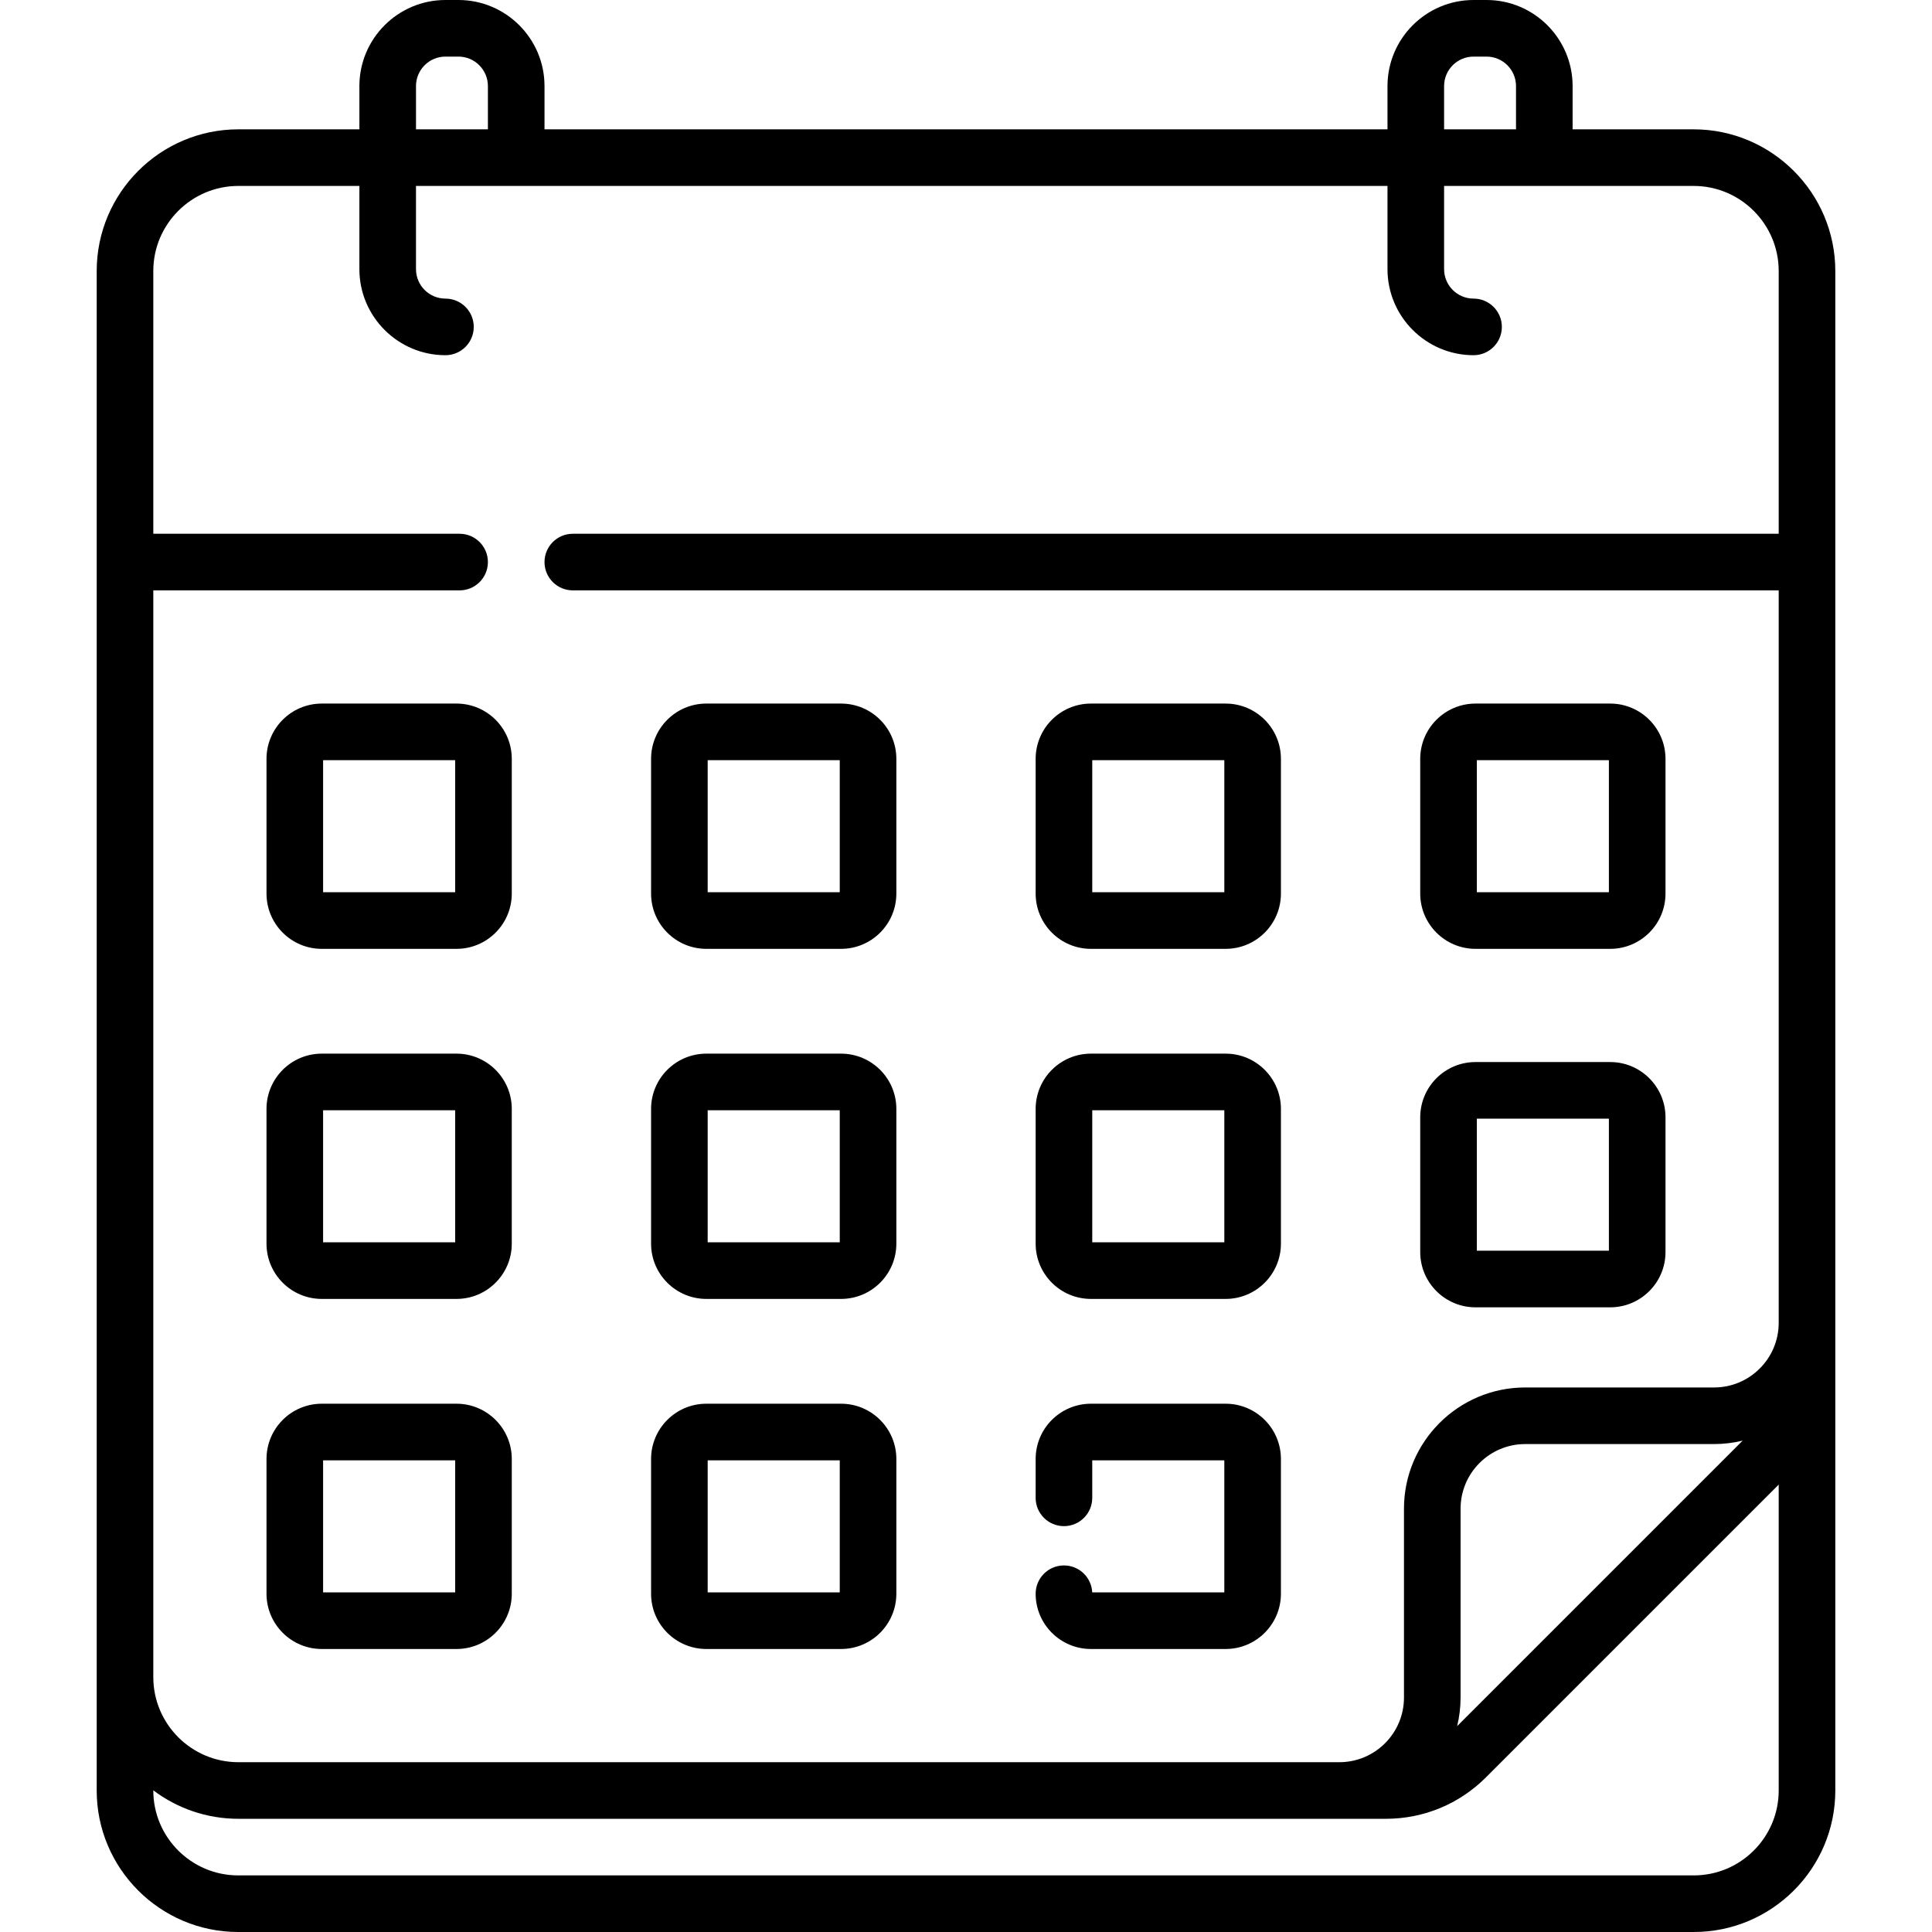
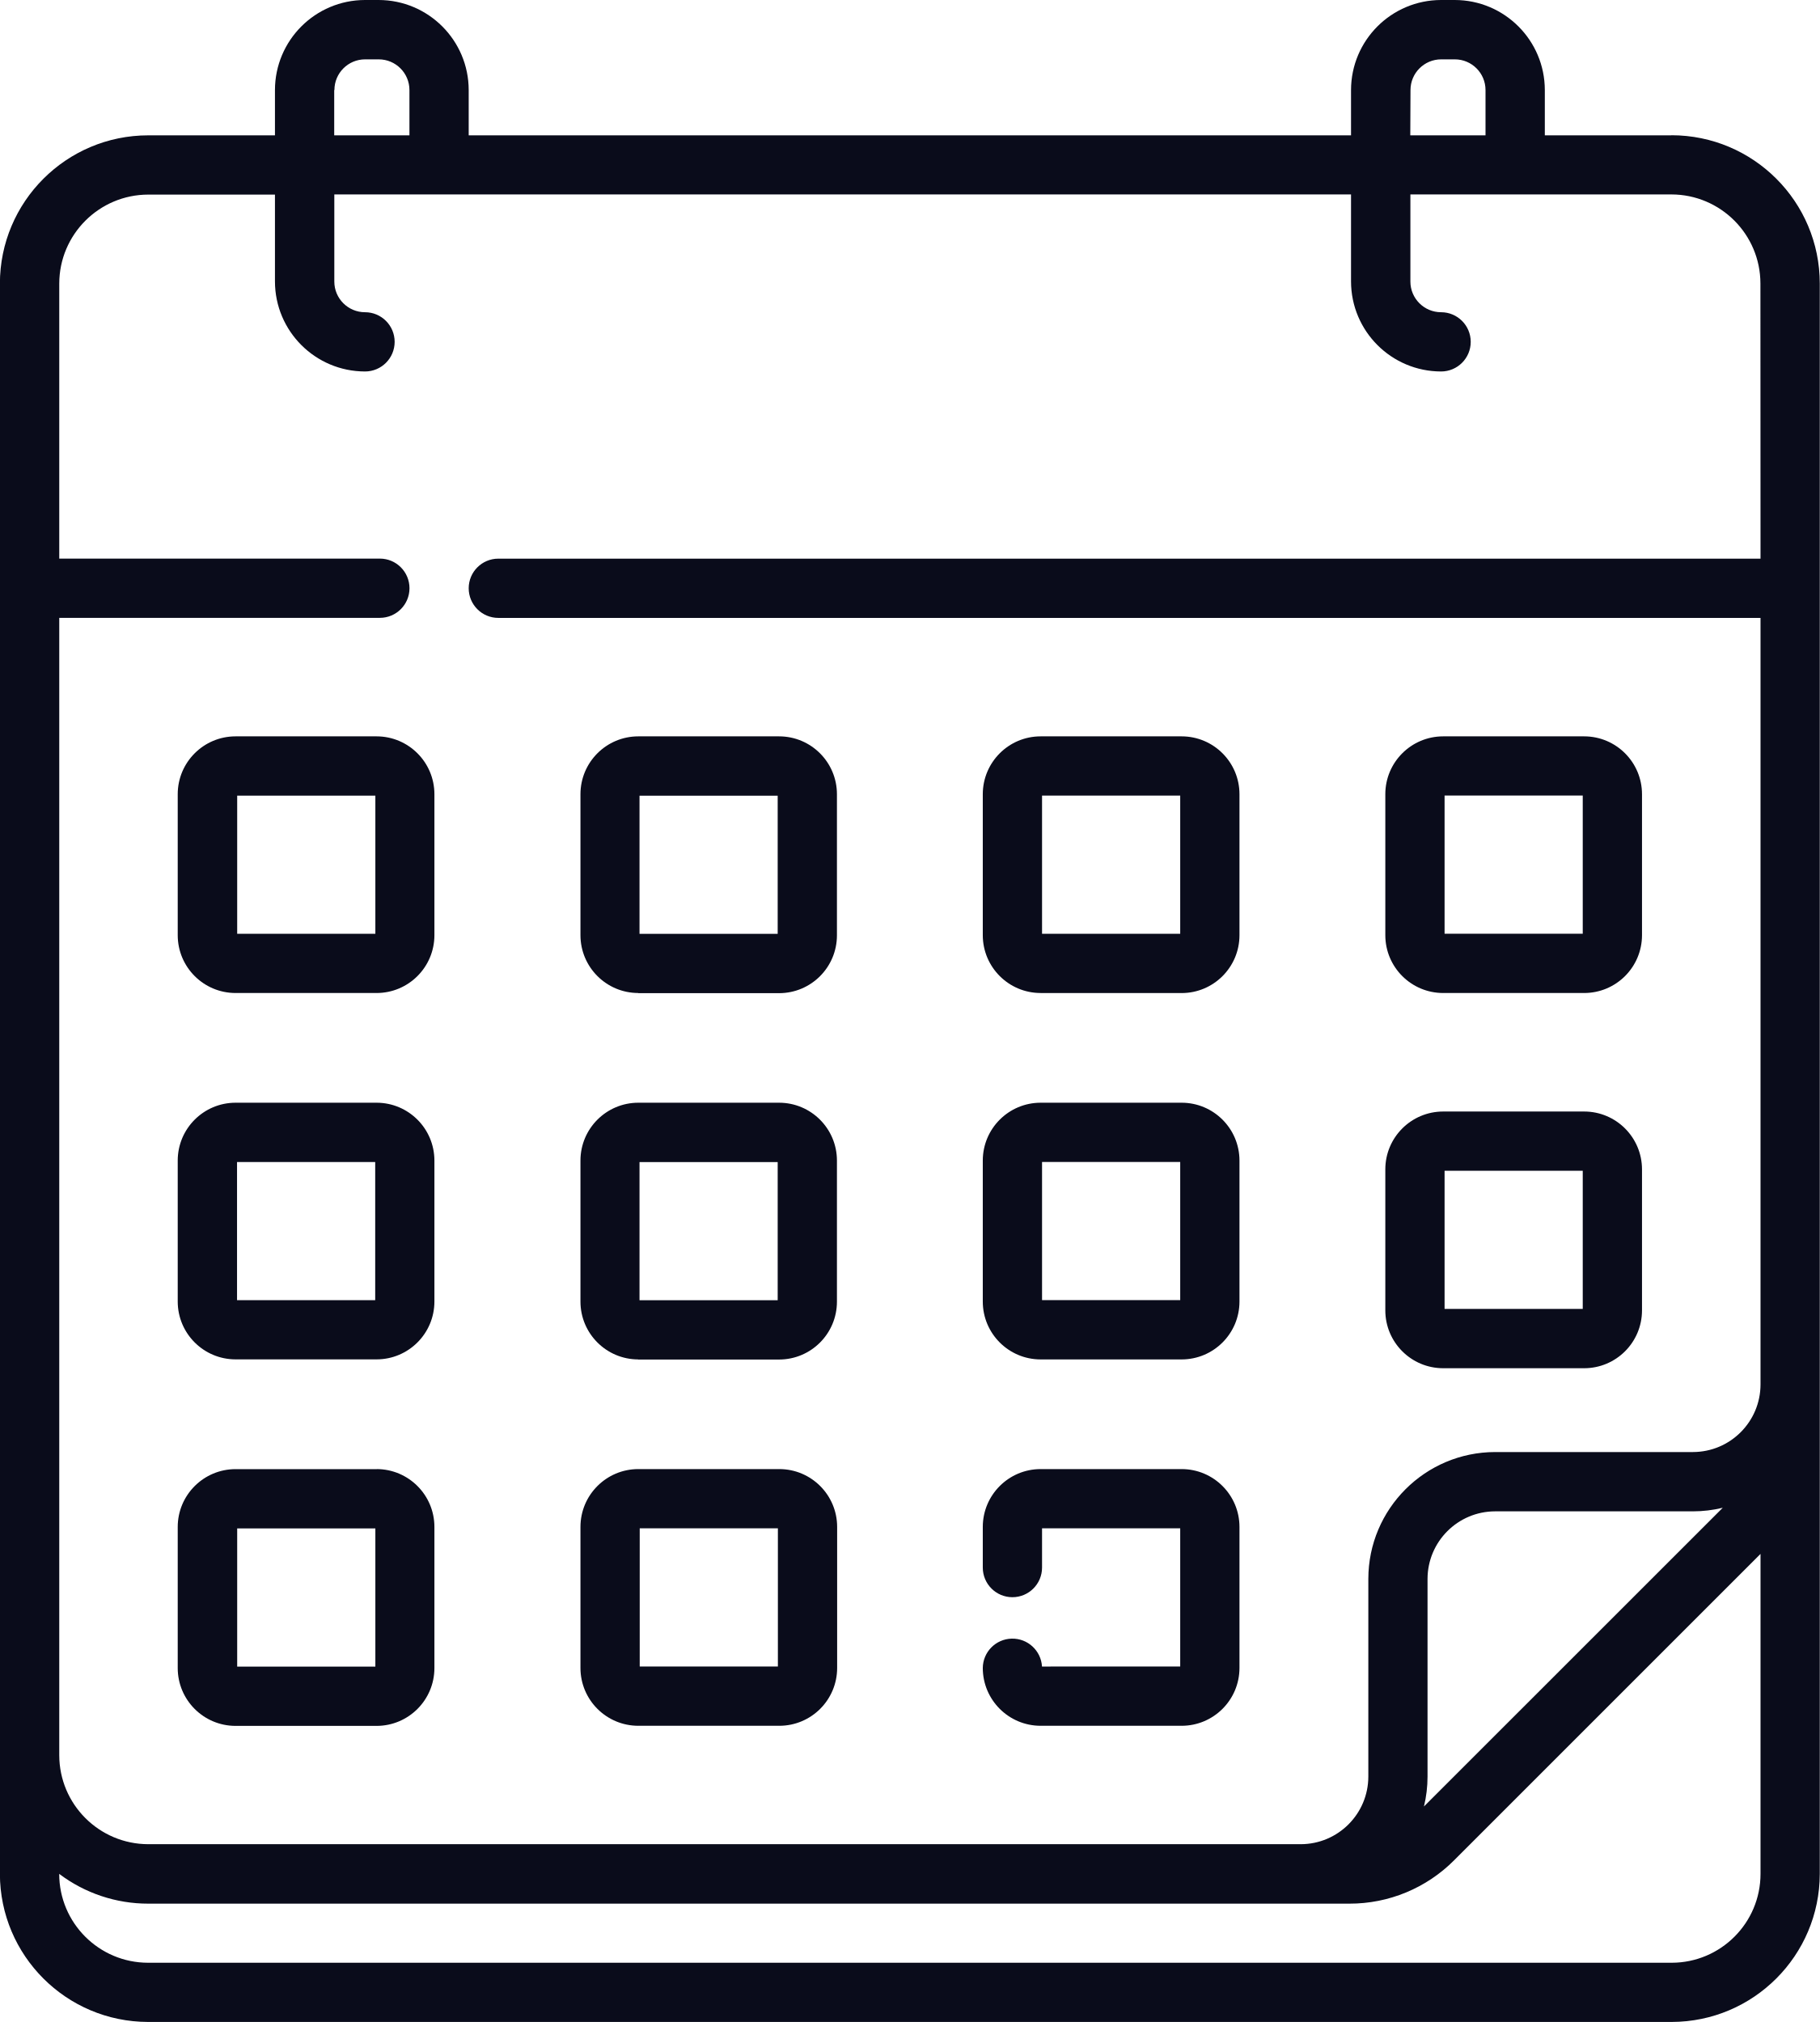
- <svg xmlns="http://www.w3.org/2000/svg" id="Capa_1" enable-background="new 0 0 512 512" height="512" viewBox="0 0 512 512" width="512">
-   <g>
-     <path d="m391.017 251.454h35.714c8.074 0 14.643-6.569 14.643-14.643v-35.714c0-8.074-6.569-14.643-14.643-14.643h-35.714c-8.074 0-14.643 6.569-14.643 14.643v35.714c0 8.074 6.569 14.643 14.643 14.643zm.357-50h35v35h-35zm-.357 145h35.714c8.074 0 14.643-6.569 14.643-14.643v-35.714c0-8.074-6.569-14.643-14.643-14.643h-35.714c-8.074 0-14.643 6.569-14.643 14.643v35.714c0 8.074 6.569 14.643 14.643 14.643zm.357-50h35v35h-35zm-102.273-45h35.714c8.074 0 14.643-6.569 14.643-14.643v-35.714c0-8.074-6.569-14.643-14.643-14.643h-35.714c-8.074 0-14.643 6.569-14.643 14.643v35.714c0 8.074 6.569 14.643 14.643 14.643zm.357-50h35v35h-35zm-168.475 170.546h-35.714c-8.074 0-14.643 6.569-14.643 14.643v35.714c0 8.074 6.569 14.643 14.643 14.643h35.714c8.074 0 14.643-6.569 14.643-14.643v-35.714c0-8.074-6.569-14.643-14.643-14.643zm-.357 50h-35v-35h35zm.357-235.546h-35.714c-8.074 0-14.643 6.569-14.643 14.643v35.714c0 8.074 6.569 14.643 14.643 14.643h35.714c8.074 0 14.643-6.569 14.643-14.643v-35.714c0-8.075-6.569-14.643-14.643-14.643zm-.357 50h-35v-35h35zm168.475 107.773h35.714c8.074 0 14.643-6.569 14.643-14.643v-35.714c0-8.074-6.569-14.643-14.643-14.643h-35.714c-8.074 0-14.643 6.569-14.643 14.643v35.714c0 8.074 6.569 14.643 14.643 14.643zm.357-50h35v35h-35zm159.365-259.953h-32.066v-11.467c0-12.576-10.231-22.807-22.807-22.807h-3.444c-12.575 0-22.806 10.231-22.806 22.807v11.467h-223.4v-11.467c0-12.576-10.231-22.807-22.807-22.807h-3.444c-12.576 0-22.807 10.231-22.807 22.807v11.467h-32.065c-20.705 0-37.55 16.845-37.55 37.55v402.676c0 20.678 16.822 37.5 37.5 37.5h385.748c20.678 0 37.5-16.822 37.5-37.5v-402.676c-.001-20.705-16.846-37.55-37.552-37.55zm-66.123-11.467c0-4.305 3.502-7.807 7.807-7.807h3.444c4.305 0 7.807 3.502 7.807 7.807v11.467h-19.058zm-272.457 0c0-4.305 3.502-7.807 7.807-7.807h3.444c4.305 0 7.807 3.502 7.807 7.807v11.467h-19.057v-11.467zm361.131 451.693c0 12.407-10.093 22.5-22.5 22.5h-385.748c-12.407 0-22.5-10.093-22.5-22.5v-.047c6.284 4.735 14.095 7.547 22.551 7.547h304.083c10.03 0 19.46-3.906 26.552-10.999l77.562-77.562zm-85.215-17.059c.588-2.427.908-4.958.908-7.563v-50.064c0-9.44 7.681-17.121 17.122-17.121h50.063c2.605 0 5.136-.32 7.563-.908zm85.215-315.987h-319.574c-4.142 0-7.5 3.358-7.5 7.5s3.358 7.5 7.5 7.5h319.574v194.118c0 9.441-7.681 17.122-17.122 17.122h-50.063c-17.712 0-32.122 14.41-32.122 32.121v50.064c0 9.441-7.681 17.122-17.121 17.122h-291.769c-12.434 0-22.55-10.116-22.55-22.551v-287.996h81.173c4.142 0 7.5-3.358 7.5-7.5s-3.358-7.5-7.5-7.5h-81.174v-69.63c0-12.434 10.116-22.55 22.55-22.55h32.066v22.052c0 12.576 10.231 22.807 22.807 22.807 4.142 0 7.5-3.358 7.5-7.5s-3.358-7.5-7.5-7.5c-4.305 0-7.807-3.502-7.807-7.807v-22.052h257.458v22.052c0 12.576 10.231 22.807 22.807 22.807 4.142 0 7.5-3.358 7.5-7.5s-3.358-7.5-7.5-7.5c-4.305 0-7.807-3.502-7.807-7.807v-22.052h66.124c12.434 0 22.55 10.116 22.55 22.55zm-350.391 137.773h-35.714c-8.074 0-14.643 6.569-14.643 14.643v35.714c0 8.074 6.569 14.643 14.643 14.643h35.714c8.074 0 14.643-6.569 14.643-14.643v-35.714c0-8.075-6.569-14.643-14.643-14.643zm-.357 50h-35v-35h35zm66.559-77.773h35.714c8.074 0 14.643-6.569 14.643-14.643v-35.714c0-8.074-6.569-14.643-14.643-14.643h-35.714c-8.074 0-14.643 6.569-14.643 14.643v35.714c0 8.074 6.569 14.643 14.643 14.643zm.357-50h35v35h-35zm101.907 220.546c-.186-3.977-3.469-7.143-7.492-7.143-4.142 0-7.5 3.358-7.5 7.5 0 8.074 6.569 14.643 14.643 14.643h35.714c8.074 0 14.643-6.569 14.643-14.643v-35.714c0-8.074-6.569-14.643-14.643-14.643h-35.714c-8.074 0-14.643 6.569-14.643 14.643v10.3c0 4.142 3.358 7.5 7.5 7.5s7.5-3.358 7.5-7.5v-9.943h35v35zm-102.264-77.773h35.714c8.074 0 14.643-6.569 14.643-14.643v-35.714c0-8.074-6.569-14.643-14.643-14.643h-35.714c-8.074 0-14.643 6.569-14.643 14.643v35.714c0 8.074 6.569 14.643 14.643 14.643zm.357-50h35v35h-35zm-.357 142.773h35.714c8.074 0 14.643-6.569 14.643-14.643v-35.714c0-8.074-6.569-14.643-14.643-14.643h-35.714c-8.074 0-14.643 6.569-14.643 14.643v35.714c0 8.074 6.569 14.643 14.643 14.643zm.357-50h35v35h-35z" />
+ <svg xmlns="http://www.w3.org/2000/svg" width="35.561" height="39.517" viewBox="0 0 35.561 39.517">
+   <g id="calendar" transform="translate(-25.627)">
+     <path id="Path_1072" data-name="Path 1072" d="M53.828,19.407h2.756a1.131,1.131,0,0,0,1.13-1.13V15.521a1.131,1.131,0,0,0-1.13-1.13H53.828a1.131,1.131,0,0,0-1.13,1.13v2.756A1.131,1.131,0,0,0,53.828,19.407Zm.028-3.859h2.7v2.7h-2.7ZM53.828,26.74h2.756a1.131,1.131,0,0,0,1.13-1.13V22.853a1.131,1.131,0,0,0-1.13-1.13H53.828a1.131,1.131,0,0,0-1.13,1.13v2.756A1.131,1.131,0,0,0,53.828,26.74Zm.028-3.859h2.7v2.7h-2.7Zm-7.894-3.473h2.756a1.131,1.131,0,0,0,1.13-1.13V15.521a1.131,1.131,0,0,0-1.13-1.13H45.962a1.131,1.131,0,0,0-1.13,1.13v2.756A1.131,1.131,0,0,0,45.962,19.407Zm.028-3.859h2.7v2.7h-2.7Zm-13,13.163H30.23a1.131,1.131,0,0,0-1.13,1.13V32.6a1.131,1.131,0,0,0,1.13,1.13h2.756a1.131,1.131,0,0,0,1.13-1.13V29.841A1.131,1.131,0,0,0,32.987,28.711Zm-.028,3.859h-2.7v-2.7h2.7Zm.028-18.18H30.23a1.131,1.131,0,0,0-1.13,1.13v2.756a1.131,1.131,0,0,0,1.13,1.13h2.756a1.131,1.131,0,0,0,1.13-1.13V15.521A1.131,1.131,0,0,0,32.987,14.391Zm-.028,3.859h-2.7v-2.7h2.7Zm13,8.318h2.756a1.131,1.131,0,0,0,1.13-1.13V22.681a1.131,1.131,0,0,0-1.13-1.13H45.962a1.131,1.131,0,0,0-1.13,1.13v2.756A1.131,1.131,0,0,0,45.962,26.568Zm.028-3.859h2.7v2.7h-2.7ZM58.29,2.645H55.815V1.76A1.762,1.762,0,0,0,54.054,0h-.266a1.762,1.762,0,0,0-1.76,1.76v.885H34.786V1.76A1.762,1.762,0,0,0,33.026,0H32.76A1.762,1.762,0,0,0,31,1.76v.885H28.525a2.9,2.9,0,0,0-2.9,2.9V36.622a2.9,2.9,0,0,0,2.894,2.894H58.294a2.9,2.9,0,0,0,2.894-2.894V5.543a2.9,2.9,0,0,0-2.9-2.9Zm-5.1-.885a.6.6,0,0,1,.6-.6h.266a.6.6,0,0,1,.6.6v.885H53.186Zm-21.028,0a.6.6,0,0,1,.6-.6h.266a.6.6,0,0,1,.6.6v.885H32.158V1.76ZM60.03,36.622a1.738,1.738,0,0,1-1.737,1.737H28.521a1.738,1.738,0,0,1-1.737-1.737v0a2.883,2.883,0,0,0,1.741.582H51.995a2.879,2.879,0,0,0,2.049-.849l5.986-5.986Zm-6.577-1.317a2.476,2.476,0,0,0,.07-.584V30.858a1.323,1.323,0,0,1,1.321-1.321h3.864a2.476,2.476,0,0,0,.584-.07ZM60.03,10.918H35.365a.579.579,0,1,0,0,1.158H60.03V27.057a1.323,1.323,0,0,1-1.321,1.321H54.845a2.482,2.482,0,0,0-2.479,2.479v3.864a1.323,1.323,0,0,1-1.321,1.321H28.525a1.742,1.742,0,0,1-1.74-1.741V12.075H33.05a.579.579,0,0,0,0-1.158H26.785V5.543a1.742,1.742,0,0,1,1.74-1.74H31V5.5a1.762,1.762,0,0,0,1.76,1.76.579.579,0,0,0,0-1.158.6.6,0,0,1-.6-.6V3.8H52.028V5.5a1.762,1.762,0,0,0,1.76,1.76.579.579,0,1,0,0-1.158.6.6,0,0,1-.6-.6V3.8h5.1a1.742,1.742,0,0,1,1.74,1.74ZM32.987,21.551H30.23a1.131,1.131,0,0,0-1.13,1.13v2.756a1.131,1.131,0,0,0,1.13,1.13h2.756a1.131,1.131,0,0,0,1.13-1.13V22.681A1.131,1.131,0,0,0,32.987,21.551Zm-.028,3.859h-2.7v-2.7h2.7Zm5.137-6h2.756a1.131,1.131,0,0,0,1.13-1.13V15.521a1.131,1.131,0,0,0-1.13-1.13H38.1a1.131,1.131,0,0,0-1.13,1.13v2.756A1.131,1.131,0,0,0,38.1,19.407Zm.028-3.859h2.7v2.7h-2.7ZM45.989,32.57a.579.579,0,0,0-1.157.028,1.131,1.131,0,0,0,1.13,1.13h2.756a1.131,1.131,0,0,0,1.13-1.13V29.841a1.131,1.131,0,0,0-1.13-1.13H45.962a1.131,1.131,0,0,0-1.13,1.13v.795a.579.579,0,1,0,1.158,0v-.767h2.7v2.7Zm-7.893-6h2.756a1.131,1.131,0,0,0,1.13-1.13V22.681a1.131,1.131,0,0,0-1.13-1.13H38.1a1.131,1.131,0,0,0-1.13,1.13v2.756A1.131,1.131,0,0,0,38.1,26.568Zm.028-3.859h2.7v2.7h-2.7ZM38.1,33.728h2.756a1.131,1.131,0,0,0,1.13-1.13V29.841a1.131,1.131,0,0,0-1.13-1.13H38.1a1.131,1.131,0,0,0-1.13,1.13V32.6A1.131,1.131,0,0,0,38.1,33.728Zm.028-3.859h2.7v2.7h-2.7Z" fill="#0a0c1b" />
  </g>
</svg>
